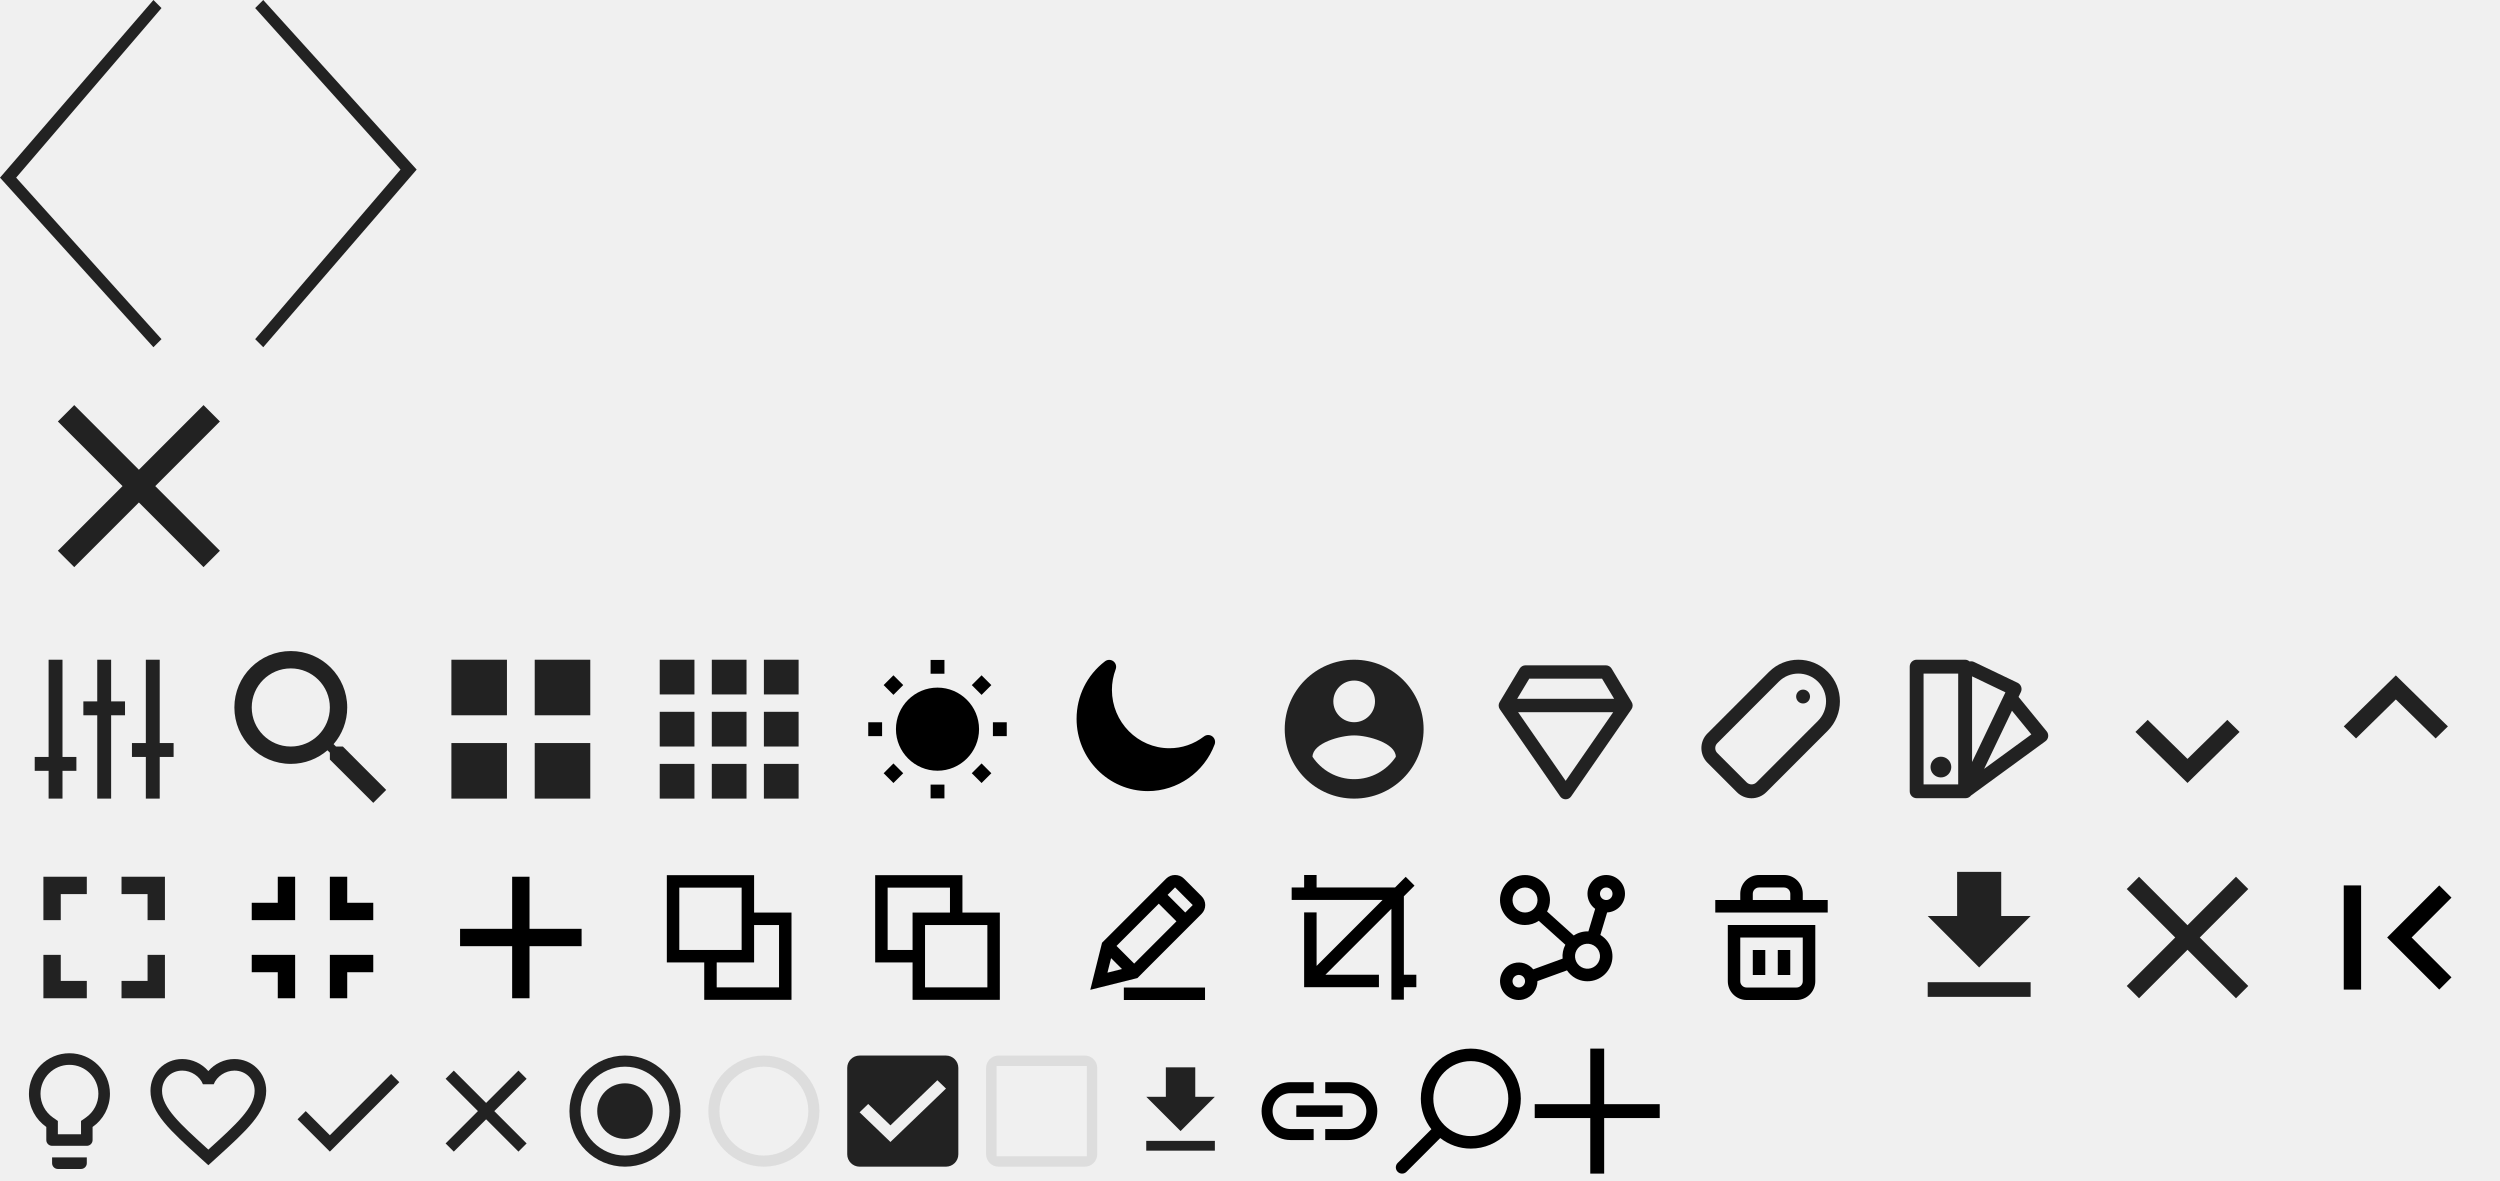
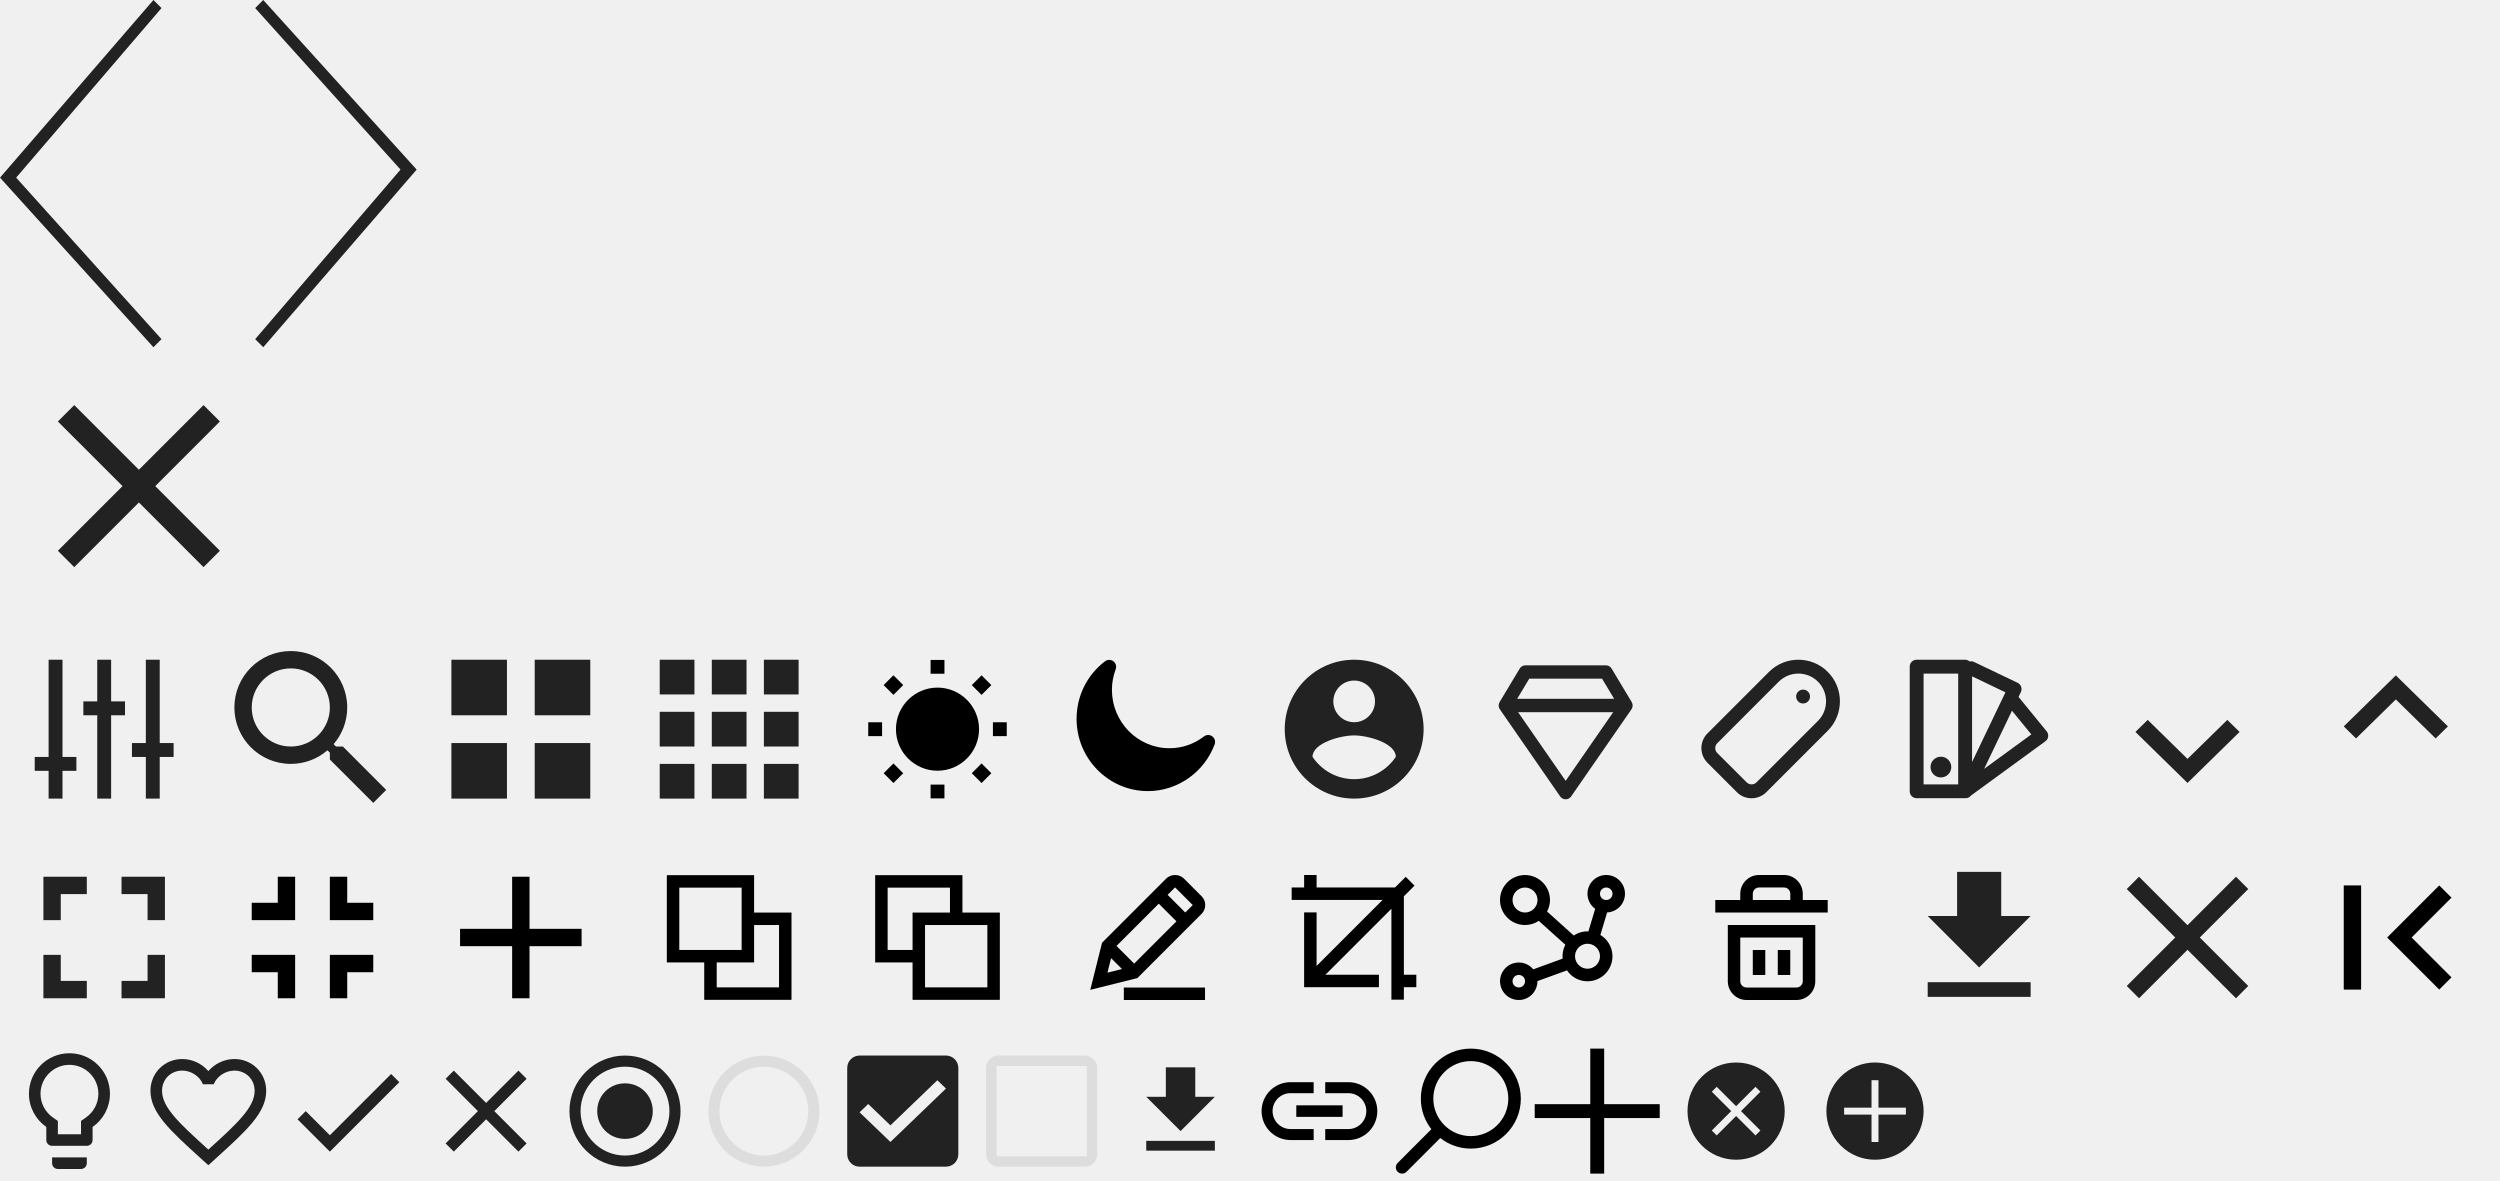
<svg xmlns="http://www.w3.org/2000/svg" xmlns:xlink="http://www.w3.org/1999/xlink" width="360px" height="170px" viewBox="0 0 360 170" version="1.1">
  <defs>
    <polygon id="path-1" points="0 0 20 0 20 20 0 20" />
  </defs>
  <g id="icon" stroke="none" stroke-width="1" fill="none" fill-rule="evenodd">
    <g id="svg_sprite">
      <g id="ic-account-circle-48-px" transform="translate(180, 90)">
        <g id="Group">
          <polygon id="Shape" points="0 0 30 0 30 30 0 30" />
          <path d="M15,5 C9.475,5 5,9.475 5,15 C5,20.525 9.475,25 15,25 C20.525,25 25,20.525 25,15 C25,9.475 20.525,5 15,5 L15,5 Z M15,8 C16.655,8 18,9.345 18,11 C18,12.66 16.655,14 15,14 C13.345,14 12,12.66 12,11 C12,9.345 13.345,8 15,8 L15,8 Z M15,22.2 C12.495,22.2 10.295,20.92 9,18.98 C9.025,16.995 13.005,15.9 15,15.9 C16.995,15.9 20.97,16.995 21,18.98 C19.705,20.92 17.505,22.2 15,22.2 L15,22.2 Z" id="Shape" fill="#222222" />
        </g>
      </g>
      <g id="ic-done-48-px" transform="translate(40, 150)">
        <g id="Group">
          <polygon id="Shape" points="0 0 20 0 20 20 0 20" />
          <polygon id="Shape" fill="#222222" points="7.5 13.475 4.025 10 2.846 11.179 7.5 15.833 17.5 5.833 16.321 4.654" />
        </g>
      </g>
      <g id="ic-favorite-border-48-px" transform="translate(20, 150)">
        <g id="Group">
          <polygon id="Shape" points="0 0 20 0 20 20 0 20" />
          <path d="M13.75,2.5 C12.3,2.5 10.908,3.175 10,4.237 C9.092,3.175 7.7,2.5 6.25,2.5 C3.679,2.5 1.667,4.513 1.667,7.083 C1.667,10.229 4.5,12.8 8.792,16.696 L10,17.792 L11.208,16.696 C15.5,12.8 18.333,10.229 18.333,7.083 C18.333,4.513 16.321,2.5 13.75,2.5 L13.75,2.5 Z M10.088,15.463 L10,15.542 L9.912,15.463 C5.95,11.867 3.333,9.492 3.333,7.083 C3.333,5.421 4.588,4.167 6.25,4.167 C7.533,4.167 8.783,4.996 9.221,6.133 L10.775,6.133 C11.217,4.996 12.467,4.167 13.75,4.167 C15.412,4.167 16.667,5.421 16.667,7.083 C16.667,9.492 14.05,11.867 10.088,15.463 L10.088,15.463 Z" id="Shape" fill="#222222" />
        </g>
      </g>
      <g id="ic-lightbulb-outline-48-px" transform="translate(0, 150)">
        <g id="Clipped">
          <mask id="mask-2" fill="white">
            <use xlink:href="#path-1" />
          </mask>
          <g id="a" />
          <path d="M7.5,17.5 C7.5,17.958 7.875,18.333 8.333,18.333 L11.667,18.333 C12.125,18.333 12.5,17.958 12.5,17.5 L12.5,16.667 L7.5,16.667 L7.5,17.5 L7.5,17.5 Z M10,1.667 C6.779,1.667 4.167,4.279 4.167,7.5 C4.167,9.483 5.158,11.229 6.667,12.283 L6.667,14.167 C6.667,14.625 7.042,15 7.5,15 L12.5,15 C12.958,15 13.333,14.625 13.333,14.167 L13.333,12.283 C14.842,11.229 15.833,9.483 15.833,7.5 C15.833,4.279 13.221,1.667 10,1.667 L10,1.667 Z M12.379,10.917 L11.667,11.412 L11.667,13.333 L8.333,13.333 L8.333,11.417 L7.621,10.921 C6.5,10.137 5.833,8.863 5.833,7.504 C5.833,5.208 7.704,3.337 10,3.337 C12.296,3.337 14.167,5.208 14.167,7.504 C14.167,8.858 13.5,10.133 12.379,10.917 L12.379,10.917 Z" id="Shape" fill="#222222" mask="url(#mask-2)" />
        </g>
      </g>
      <g id="ic-clear-48-px" transform="translate(0, 50)">
        <g id="Group">
          <polygon id="Shape" fill="#222222" points="31.667 10.692 29.308 8.333 20 17.642 10.692 8.333 8.333 10.692 17.642 20 8.333 29.308 10.692 31.667 20 22.358 29.308 31.667 31.667 29.308 22.358 20" />
          <polygon id="Shape" points="0 0 40 0 40 40 0 40" />
        </g>
      </g>
      <g id="ic-clear-48-px-copy" transform="translate(300, 120)">
        <g id="Group">
          <polygon id="Shape" fill="#222222" points="23.75 8.019 21.981 6.25 15 13.231 8.019 6.25 6.25 8.019 13.231 15 6.25 21.981 8.019 23.75 15 16.769 21.981 23.75 23.75 21.981 16.769 15" />
          <polygon id="Shape" points="0 0 30 0 30 30 0 30" />
        </g>
      </g>
      <g id="icon-prev">
        <g id="Assets">
          <g>
            <g id="Web-assets">
              <polygon id="prev" fill="#222222" transform="translate(11.62791, 25) scale(-1, 1) translate(-11.62791, -25) " points="23.256 25.581 1.163 50 4.61852778e-14 48.837 20.93 25.581 4.61852778e-14 1.163 1.163 0" />
              <rect id="Rectangle" x="0" y="0" width="30" height="50" />
            </g>
          </g>
        </g>
      </g>
      <g id="icon-prev" transform="translate(45, 25) rotate(-180) translate(-45, -25) translate(30, 0)">
        <g id="Assets">
          <g>
            <g id="Web-assets">
              <polygon id="prev" fill="#222222" transform="translate(11.62791, 25) scale(-1, 1) translate(-11.62791, -25) " points="23.256 25.581 1.163 50 -6.75015599e-14 48.837 20.93 25.581 -6.75015599e-14 1.163 1.163 0" />
              <rect id="Rectangle-2" x="0" y="0" width="30" height="50" />
            </g>
          </g>
        </g>
      </g>
      <g id="ic-clear-all-48-px" transform="translate(0, 90)">
        <g id="Group">
          <polygon id="Shape" points="0 0 30 0 30 30 0 30" />
          <path d="M21,17 L19,17 L19,19 L21,19 L21,25 L23,25 L23,19 L25,19 L25,17 L23,17 L23,5 L21,5 L21,17 Z M14.003,11 L12.003,11 L12.003,13 L14.003,13 L14.003,25 L16.003,25 L16.003,13 L18.003,13 L18.003,11 L16.003,11 L16.003,5 L14.003,5 L14.003,11 Z M7,19 L5,19 L5,21 L7,21 L7,25 L9,25 L9,21 L11,21 L11,19 L9,19 L9,5 L7,5 L7,19 Z" id="Combined-Shape" fill="#222222" />
        </g>
      </g>
      <g id="Group-8" transform="translate(90, 90)">
        <polygon id="Shape" points="0 0 30 0 30 30 0 30" />
        <path d="M5,10 L10,10 L10,5 L5,5 L5,10 L5,10 Z M12.5,25 L17.5,25 L17.5,20 L12.5,20 L12.5,25 L12.5,25 Z M5,25 L10,25 L10,20 L5,20 L5,25 L5,25 Z M5,17.5 L10,17.5 L10,12.5 L5,12.5 L5,17.5 L5,17.5 Z M12.5,17.5 L17.5,17.5 L17.5,12.5 L12.5,12.5 L12.5,17.5 L12.5,17.5 Z M20,5 L20,10 L25,10 L25,5 L20,5 L20,5 Z M12.5,10 L17.5,10 L17.5,5 L12.5,5 L12.5,10 L12.5,10 Z M20,17.5 L25,17.5 L25,12.5 L20,12.5 L20,17.5 L20,17.5 Z M20,25 L25,25 L25,20 L20,20 L20,25 L20,25 Z" id="Shape" fill="#222222" />
      </g>
      <g id="Group-7" transform="translate(60, 90)">
        <polygon id="Shape" points="0 0 30 0 30 30 0 30" />
        <path d="M5,13 L13,13 L13,5 L5,5 L5,13 L5,13 Z M5,25 L13,25 L13,17 L5,17 L5,25 L5,25 Z M17,25 L25,25 L25,17 L17,17 L17,25 L17,25 Z M17,13 L25,13 L25,5 L17,5 L17,13 L17,13 Z" id="Shape" fill="#222222" />
      </g>
      <g id="ic-fullscreen-48-px" transform="translate(0, 120)">
        <g id="Group">
          <polygon id="Shape" points="0 0 30 0 30 30 0 30" />
          <path d="M8.75,17.5 L6.25,17.5 L6.25,23.75 L12.5,23.75 L12.5,21.25 L8.75,21.25 L8.75,17.5 L8.75,17.5 Z M6.25,12.5 L8.75,12.5 L8.75,8.75 L12.5,8.75 L12.5,6.25 L6.25,6.25 L6.25,12.5 L6.25,12.5 Z M21.25,21.25 L17.5,21.25 L17.5,23.75 L23.75,23.75 L23.75,17.5 L21.25,17.5 L21.25,21.25 L21.25,21.25 Z M17.5,6.25 L17.5,8.75 L21.25,8.75 L21.25,12.5 L23.75,12.5 L23.75,6.25 L17.5,6.25 L17.5,6.25 Z" id="Shape" fill="#222222" />
        </g>
      </g>
      <g id="ic-get-app-48-px" transform="translate(270, 120)">
        <g id="Group">
          <polygon id="Shape" points="0 0 30 0 30 30 0 30" />
          <path d="M22.412,11.903 L18.176,11.903 L18.176,5.55 L11.824,5.55 L11.824,11.903 L7.588,11.903 L15,19.315 L22.412,11.903 L22.412,11.903 Z M7.588,21.432 L7.588,23.55 L22.412,23.55 L22.412,21.432 L7.588,21.432 L7.588,21.432 Z" id="Shape" fill="#222222" />
        </g>
      </g>
      <g id="ic-search-48-px" transform="translate(30, 90)">
        <g id="Group">
          <path d="M19.375,17.5 L18.381,17.5 L18.038,17.156 C19.262,15.738 20,13.894 20,11.875 C20,7.388 16.363,3.75 11.875,3.75 C7.388,3.75 3.75,7.388 3.75,11.875 C3.75,16.363 7.388,20 11.875,20 C13.894,20 15.738,19.262 17.156,18.044 L17.5,18.387 L17.5,19.375 L23.75,25.613 L25.613,23.75 L19.375,17.5 L19.375,17.5 Z M11.875,17.5 C8.769,17.5 6.25,14.981 6.25,11.875 C6.25,8.769 8.769,6.25 11.875,6.25 C14.981,6.25 17.5,8.769 17.5,11.875 C17.5,14.981 14.981,17.5 11.875,17.5 L11.875,17.5 Z" id="Shape" fill="#222222" />
          <polygon id="Shape" points="0 0 30 0 30 30 0 30" />
        </g>
      </g>
      <g id="ic-keyboard-arrow-down-48-px" transform="translate(300, 90)">
        <g id="Group">
          <polygon id="Shape" fill="#222222" points="9.269 13.665 15 19.28 20.731 13.665 22.5 15.398 15 22.745 7.5 15.398" />
          <polygon id="Shape" points="0 0 30 0 30 29.388 0 29.388" />
        </g>
      </g>
      <g id="ic-keyboard-arrow-down-48-px-copy" transform="translate(345, 105) rotate(-180) translate(-345, -105) translate(330, 90)">
        <g id="Group" transform="translate(0, 0)">
          <polygon id="Shape" fill="#222222" points="9.269 13.665 15 19.28 20.731 13.665 22.5 15.398 15 22.745 7.5 15.398" />
          <polygon id="Shape" points="0 0 30 0 30 29.388 0 29.388" />
        </g>
      </g>
      <g id="Group-2" transform="translate(210, 90)">
        <path d="M24.964,11.097 L22.072,6.275 C21.897,5.987 21.583,5.806 21.244,5.806 L9.664,5.806 C9.325,5.806 9.011,5.987 8.836,6.275 L5.943,11.097 C5.748,11.421 5.763,11.833 5.979,12.142 L14.661,24.683 C14.842,24.946 15.14,25.1 15.454,25.1 C15.773,25.1 16.066,24.946 16.246,24.683 L24.928,12.142 C25.15,11.828 25.16,11.421 24.964,11.097 L24.964,11.097 Z M10.21,7.731 L20.698,7.731 L22.432,10.623 L8.475,10.623 L10.21,7.731 L10.21,7.731 Z M15.454,22.44 L8.609,12.558 L22.299,12.558 L15.454,22.44 L15.454,22.44 Z" id="Shape" fill="#222222" />
        <rect id="Rectangle-3" x="0" y="0" width="30" height="30" />
      </g>
      <g id="Group-4" transform="translate(270, 90)">
        <path d="M24.936,16.069 C24.973,15.798 24.894,15.521 24.718,15.309 L20.67,10.356 L21.005,9.654 C21.245,9.16 21.032,8.564 20.537,8.324 L14.245,5.314 C14.043,5.218 13.824,5.213 13.622,5.25 C13.447,5.101 13.229,5 12.979,5 L5.995,5 C5.441,5 5,5.447 5,5.995 L5,23.947 C5,24.5 5.447,24.941 5.995,24.941 L12.973,24.941 L12.973,24.941 L12.973,24.941 C12.989,24.941 13.005,24.936 13.021,24.936 C13.032,24.936 13.043,24.941 13.053,24.941 C13.356,24.941 13.644,24.798 13.835,24.548 L24.532,16.745 C24.761,16.585 24.904,16.34 24.936,16.069 L24.936,16.069 Z M18.782,9.697 L13.979,19.729 L13.979,7.394 L18.782,9.697 L18.782,9.697 Z M11.979,22.952 L6.995,22.952 L6.995,6.995 L11.979,6.995 L11.979,22.952 L11.979,22.952 Z M15.713,20.718 L19.723,12.346 L22.511,15.755 L15.713,20.718 Z M9.489,21.952 C10.315,21.952 10.984,21.283 10.984,20.457 C10.984,19.632 10.315,18.963 9.489,18.963 C8.664,18.963 7.995,19.632 7.995,20.457 C7.995,21.283 8.664,21.952 9.489,21.952 Z" id="Combined-Shape" fill="#222222" />
        <rect id="Rectangle-4" x="0" y="0" width="30" height="30" />
      </g>
      <g id="Group-3" transform="translate(240, 90)">
        <path d="M23.197,6.751 C20.862,4.416 17.064,4.416 14.734,6.751 L5.878,15.608 C4.707,16.773 4.707,18.672 5.878,19.842 L10.112,24.076 C11.277,25.241 13.176,25.241 14.346,24.076 L23.202,15.219 C25.532,12.884 25.532,9.086 23.197,6.751 L23.197,6.751 Z M21.787,13.805 L12.931,22.661 C12.543,23.049 11.91,23.049 11.521,22.661 L7.287,18.432 C6.899,18.044 6.899,17.411 7.287,17.023 L16.144,8.161 C17.697,6.608 20.229,6.608 21.787,8.161 C23.34,9.719 23.34,12.251 21.787,13.805 Z M19.644,11.303 C20.196,11.303 20.644,10.855 20.644,10.303 C20.644,9.751 20.196,9.303 19.644,9.303 C19.091,9.303 18.644,9.751 18.644,10.303 C18.644,10.855 19.091,11.303 19.644,11.303 Z" id="Combined-Shape" fill="#222222" />
        <rect id="Rectangle-3" x="0" y="0" width="30" height="30" />
      </g>
      <g id="ic-clear-48-px" transform="translate(60, 150)">
        <g id="Group">
          <polygon id="Shape" fill="#222222" points="15.833 5.346 14.654 4.167 10 8.821 5.346 4.167 4.167 5.346 8.821 10 4.167 14.654 5.346 15.833 10 11.179 14.654 15.833 15.833 14.654 11.179 10" />
          <polygon id="Shape" points="0 0 20 0 20 20 0 20" />
        </g>
      </g>
      <g id="Group-10" transform="translate(140, 150)">
        <path d="M16.5,3.5 L16.5,16.5 L3.5,16.5 L3.5,3.5 L16.5,3.5 L16.5,3.5 Z M16.222,2 L3.778,2 C2.8,2 2,2.8 2,3.778 L2,16.222 C2,17.2 2.8,18 3.778,18 L16.222,18 C17.2,18 18,17.2 18,16.222 L18,3.778 C18,2.8 17.2,2 16.222,2 L16.222,2 L16.222,2 Z" id="Shape" fill="#CDCDCD" opacity="0.54" />
        <rect id="Rectangle-8" x="0" y="0" width="20" height="20" />
      </g>
      <g id="Group-9" transform="translate(120, 150)">
        <rect id="Rectangle-7" x="0" y="0" width="20" height="20" />
        <path d="M16.222,2 L3.778,2 C2.8,2 2,2.8 2,3.778 L2,16.222 C2,17.2 2.8,18 3.778,18 L16.222,18 C17.2,18 18,17.2 18,16.222 L18,3.778 C18,2.8 17.2,2 16.222,2 L16.222,2 Z M8.222,14.444 L3.778,10.171 L5.022,8.974 L8.222,12.051 L14.978,5.556 L16.222,6.752 L8.222,14.444 L8.222,14.444 Z" id="Shape" fill="#222222" />
      </g>
      <g id="Group-6" transform="translate(100, 150)">
        <rect id="Rectangle-6" x="0" y="0" width="20" height="20" />
        <path d="M10,2 C5.6,2 2,5.6 2,10 C2,14.4 5.6,18 10,18 C14.4,18 18,14.4 18,10 C18,5.6 14.4,2 10,2 L10,2 Z M10,16.4 C6.48,16.4 3.6,13.52 3.6,10 C3.6,6.48 6.48,3.6 10,3.6 C13.52,3.6 16.4,6.48 16.4,10 C16.4,13.52 13.52,16.4 10,16.4 L10,16.4 Z" id="Shape" fill="#CDCDCD" opacity="0.54" />
      </g>
      <g id="Group-5" transform="translate(80, 150)">
        <path d="M10,6 C7.76,6 6,7.76 6,10 C6,12.24 7.76,14 10,14 C12.24,14 14,12.24 14,10 C14,7.76 12.24,6 10,6 L10,6 Z M10,2 C5.6,2 2,5.6 2,10 C2,14.4 5.6,18 10,18 C14.4,18 18,14.4 18,10 C18,5.6 14.4,2 10,2 L10,2 Z M10,16.4 C6.48,16.4 3.6,13.52 3.6,10 C3.6,6.48 6.48,3.6 10,3.6 C13.52,3.6 16.4,6.48 16.4,10 C16.4,13.52 13.52,16.4 10,16.4 L10,16.4 Z" id="Shape" fill="#222222" />
        <rect id="Rectangle-5" x="0" y="0" width="20" height="20" />
      </g>
      <g id="ic-first-page-48-px" transform="translate(330, 120)">
        <g id="Group">
          <path d="M23.012,20.738 L17.275,15 L23.012,9.262 L21.25,7.5 L13.75,15 L21.25,22.5 L23.012,20.738 Z M7.5,7.5 L10,7.5 L10,22.5 L7.5,22.5 L7.5,7.5 Z" id="Shape" fill="#000000" />
          <polygon id="Shape" points="30 30 0 30 0 0 30 0" />
        </g>
      </g>
      <g id="ic-get-app-48-px" transform="translate(160, 150)">
        <g id="Group">
          <polygon id="Shape" points="0 0 20 0 20 20 0 20" />
          <path d="M14.941,7.935 L12.118,7.935 L12.118,3.7 L7.882,3.7 L7.882,7.935 L5.059,7.935 L10,12.876 L14.941,7.935 L14.941,7.935 Z M5.059,14.288 L5.059,15.7 L14.941,15.7 L14.941,14.288 L5.059,14.288 L5.059,14.288 Z" id="Shape" fill="#222222" />
        </g>
      </g>
      <g id="ic-link-48-px" transform="translate(180, 150)">
        <g id="Group">
          <polygon id="Shape" points="0 0 20 0 20 20 0 20" />
          <path d="M3.25,10 C3.25,8.575 4.408,7.417 5.833,7.417 L9.167,7.417 L9.167,5.833 L5.833,5.833 C3.533,5.833 1.667,7.7 1.667,10 C1.667,12.3 3.533,14.167 5.833,14.167 L9.167,14.167 L9.167,12.583 L5.833,12.583 C4.408,12.583 3.25,11.425 3.25,10 Z M6.667,10.833 L13.333,10.833 L13.333,9.167 L6.667,9.167 L6.667,10.833 Z M14.167,5.833 L10.833,5.833 L10.833,7.417 L14.167,7.417 C15.592,7.417 16.75,8.575 16.75,10 C16.75,11.425 15.592,12.583 14.167,12.583 L10.833,12.583 L10.833,14.167 L14.167,14.167 C16.467,14.167 18.333,12.3 18.333,10 C18.333,7.7 16.467,5.833 14.167,5.833 Z" id="Shape" fill="#000000" />
        </g>
      </g>
      <g id="Group-2" transform="translate(120, 90)">
        <g id="white">
          <polygon id="Shape" points="0 0 30 0 30 30 0 30" />
          <path d="M15,9.016 C11.702,9.016 9.016,11.702 9.016,15 C9.016,18.298 11.702,20.984 15,20.984 C18.298,20.984 20.984,18.298 20.984,15 C20.984,11.702 18.298,9.016 15,9.016 Z M14.005,5.027 L16,5.027 L16,7.021 L14.005,7.021 L14.005,5.027 Z M14.005,22.979 L16,22.979 L16,24.973 L14.005,24.973 L14.005,22.979 Z M22.979,14.005 L24.973,14.005 L24.973,16 L22.979,16 L22.979,14.005 Z M5.027,14.005 L7.021,14.005 L7.021,16 L5.027,16 L5.027,14.005 Z M19.936,8.654 L21.346,10.064 L22.755,8.654 L21.346,7.245 L19.936,8.654 Z M7.245,21.346 L8.654,22.755 L10.064,21.346 L8.654,19.936 L7.245,21.346 Z M21.346,22.755 L19.935,21.345 L21.346,19.934 L22.756,21.345 L21.346,22.755 Z M8.653,7.241 L10.064,8.651 L8.653,10.061 L7.243,8.651 L8.653,7.241 Z" id="Combined-Shape" fill="#000000" />
        </g>
      </g>
      <g id="dark" transform="translate(150, 90)">
        <polygon id="Shape" points="0 0 30 0 30 30 0 30" />
        <path d="M24.569,16.037 C24.213,15.771 23.723,15.777 23.372,16.048 C21.92,17.16 20.202,17.745 18.399,17.745 C13.83,17.745 10.117,13.973 10.117,9.34 C10.117,8.335 10.298,7.335 10.66,6.367 C10.814,5.952 10.676,5.484 10.319,5.218 C9.963,4.952 9.473,4.957 9.117,5.229 C6.516,7.218 5.027,10.239 5.027,13.521 C5.027,19.255 9.638,23.92 15.303,23.92 C19.548,23.92 23.41,21.218 24.91,17.191 C25.064,16.771 24.926,16.303 24.569,16.037 Z" id="Shape" fill="#000000" />
      </g>
      <g id="ic-fullscreen-exit-48-px" transform="translate(30, 120)">
        <g id="Group">
          <polygon id="Shape" points="0 0 30 0 30 30 0 30" />
          <path d="M6.25,20 L10,20 L10,23.75 L12.5,23.75 L12.5,17.5 L6.25,17.5 L6.25,20 Z M10,10 L6.25,10 L6.25,12.5 L12.5,12.5 L12.5,6.25 L10,6.25 L10,10 Z M17.5,23.75 L20,23.75 L20,20 L23.75,20 L23.75,17.5 L17.5,17.5 L17.5,23.75 Z M20,10 L20,6.25 L17.5,6.25 L17.5,12.5 L23.75,12.5 L23.75,10 L20,10 Z" id="Shape" fill="#000000" />
        </g>
      </g>
      <g id="ic-add-48-px" transform="translate(60, 120)">
        <g id="Group">
          <polygon id="Shape" fill="#000000" points="23.75 16.25 16.25 16.25 16.25 23.75 13.75 23.75 13.75 16.25 6.25 16.25 6.25 13.75 13.75 13.75 13.75 6.25 16.25 6.25 16.25 13.75 23.75 13.75" />
          <polygon id="Shape" points="0 0 30 0 30 30 0 30" />
        </g>
      </g>
      <g id="Group-5" transform="translate(90, 120)">
        <polygon id="Shape" points="0 0 30 0 30 30 0 30" />
        <path d="M18.59,11.41 L18.59,6.024 L6.024,6.024 L6.024,18.59 L11.41,18.59 L11.41,23.976 L23.976,23.976 L23.976,11.41 L18.59,11.41 Z M7.819,16.795 L7.819,7.819 L16.795,7.819 L16.795,11.41 L16.795,16.795 L11.41,16.795 L7.819,16.795 Z M22.181,22.181 L13.205,22.181 L13.205,18.59 L18.59,18.59 L18.59,13.205 L22.181,13.205 L22.181,22.181 Z" id="Shape" fill="#000000" />
      </g>
      <g id="Group-5" transform="translate(120, 120)">
        <polygon id="Shape" points="0 0 30 0 30 30 0 30" />
        <path d="M18.59,11.41 L18.59,6.024 L6.024,6.024 L6.024,18.59 L11.41,18.59 L11.41,23.976 L23.976,23.976 L23.976,11.41 L18.59,11.41 Z M7.819,16.795 L7.819,7.819 L16.795,7.819 L16.795,11.41 L16.795,16.795 L11.41,16.795 L7.819,16.795 Z M22.181,22.181 L13.205,22.181 L13.205,18.59 L18.59,18.59 L18.59,13.205 L22.181,13.205 L22.181,22.181 Z" id="Shape" fill="#000000" transform="translate(15, 15) rotate(-180) translate(-15, -15) " />
      </g>
      <g id="Group-4" transform="translate(150, 120)">
        <polygon id="Shape" points="0 0 30 0 30 30 0 30" />
        <path d="M23.025,11.598 C23.366,11.258 23.553,10.807 23.553,10.327 C23.553,9.847 23.366,9.396 23.025,9.055 L20.481,6.511 C19.8,5.83 18.614,5.83 17.938,6.511 L8.694,15.755 L7,22.536 L13.786,20.842 L23.025,11.598 Z M10.777,16.215 L16.863,10.13 L19.406,12.674 L13.321,18.759 L10.777,16.215 Z M19.21,7.783 L21.753,10.327 L20.678,11.402 L18.135,8.858 L19.21,7.783 Z M9.995,17.972 L11.564,19.541 L9.472,20.065 L9.995,17.972 Z M11.833,22.2 L23.524,22.2 L23.524,24 L11.833,24 L11.833,22.2 Z" id="Combined-Shape" fill="#000000" />
      </g>
      <g id="Group-5" transform="translate(180, 120)">
        <polygon id="Shape" points="0 0 30 0 30 30 0 30" />
        <polygon id="Shape" fill="#000000" points="22.157 20.362 22.157 9.064 23.689 7.532 22.42 6.263 20.888 7.795 9.59 7.795 9.59 6 7.795 6 7.795 7.795 6 7.795 6 9.59 19.093 9.59 9.59 19.093 9.59 11.386 7.795 11.386 7.795 22.157 18.566 22.157 18.566 20.362 10.859 20.362 20.362 10.859 20.362 23.952 22.157 23.952 22.157 22.157 23.952 22.157 23.952 20.362" />
      </g>
      <g id="Group-4" transform="translate(210, 120)">
        <polygon id="Shape" points="0 0 30 0 30 30 0 30" />
        <path d="M23.999,8.702 C23.999,7.209 22.79,6 21.298,6 C19.805,6 18.596,7.209 18.596,8.702 C18.596,9.594 19.038,10.381 19.705,10.875 L18.731,14.119 C17.982,14.09 17.243,14.302 16.619,14.714 L12.78,11.259 C13.039,10.76 13.198,10.204 13.198,9.604 C13.198,7.617 11.586,6.005 9.599,6.005 C7.612,6.005 6,7.617 6,9.604 C6,11.59 7.612,13.203 9.599,13.203 C10.333,13.203 11.014,12.982 11.586,12.603 L15.41,16.043 C15.079,16.682 14.949,17.373 15.016,18.044 L10.789,19.585 C10.127,18.783 9.037,18.399 7.972,18.702 C6.537,19.105 5.702,20.597 6.106,22.032 C6.509,23.467 8.001,24.302 9.436,23.899 C10.631,23.563 11.398,22.464 11.394,21.279 L15.645,19.733 C15.952,20.18 16.355,20.573 16.859,20.856 C18.601,21.816 20.789,21.183 21.749,19.441 C22.685,17.742 22.099,15.631 20.453,14.633 L21.427,11.394 C22.862,11.317 23.999,10.146 23.999,8.702 Z M8.951,22.162 C8.471,22.296 7.972,22.018 7.838,21.538 C7.703,21.058 7.982,20.559 8.462,20.424 C8.942,20.29 9.441,20.568 9.575,21.048 C9.709,21.528 9.431,22.027 8.951,22.162 Z M21.298,7.799 C21.797,7.799 22.2,8.203 22.2,8.702 C22.2,9.201 21.797,9.604 21.298,9.604 C20.799,9.604 20.396,9.201 20.396,8.702 C20.396,8.203 20.804,7.799 21.298,7.799 Z M7.804,9.604 C7.804,8.606 8.615,7.804 9.604,7.804 C10.592,7.804 11.403,8.606 11.403,9.604 C11.403,10.592 10.592,11.403 9.604,11.403 C8.615,11.403 7.804,10.592 7.804,9.604 Z M20.175,18.567 C19.695,19.436 18.596,19.753 17.732,19.273 C16.864,18.793 16.547,17.694 17.027,16.83 C17.507,15.957 18.606,15.645 19.47,16.125 C20.338,16.6 20.66,17.689 20.175,18.567 Z" id="Shape" fill="#000000" />
      </g>
      <g id="ic-add-48-px" transform="translate(240, 120)">
        <polygon id="Shape" points="0 0 30 0 30 30 0 30" />
        <path d="M8.804,21.299 C8.804,22.786 10.013,24 11.505,24 L18.701,24 C20.188,24 21.402,22.791 21.402,21.299 L21.402,13.201 L8.804,13.201 L8.804,21.299 Z M10.603,15 L19.598,15 L19.598,21.299 C19.598,21.793 19.195,22.201 18.696,22.201 L11.5,22.201 C11.006,22.201 10.598,21.798 10.598,21.299 L10.598,15 L10.603,15 Z M19.598,9.603 L19.598,8.701 C19.598,7.214 18.389,6 16.897,6 L13.299,6 C11.812,6 10.598,7.209 10.598,8.701 L10.598,9.603 L7,9.603 L7,11.402 L10.598,11.402 L19.593,11.402 L23.191,11.402 L23.191,9.603 L19.598,9.603 Z M12.402,9.603 L12.402,8.701 C12.402,8.207 12.805,7.799 13.304,7.799 L16.902,7.799 C17.396,7.799 17.804,8.202 17.804,8.701 L17.804,9.603 L12.402,9.603 Z M16,16.799 L17.799,16.799 L17.799,20.397 L16,20.397 L16,16.799 Z M12.402,16.799 L14.201,16.799 L14.201,20.397 L12.402,20.397 L12.402,16.799 Z" id="Combined-Shape" fill="#000000" />
      </g>
      <path d="M211.797,151 C207.828,151 204.598,154.23 204.598,158.2 C204.598,159.861 205.169,161.387 206.119,162.606 L201.263,167.464 C200.912,167.814 200.912,168.386 201.263,168.736 C201.44,168.914 201.671,169 201.901,169 C202.131,169 202.362,168.914 202.539,168.736 L207.396,163.878 C208.615,164.829 210.141,165.4 211.801,165.4 C215.77,165.4 219,162.17 219,158.2 C218.995,154.23 215.765,151 211.797,151 Z M211.797,163.6 C208.821,163.6 206.398,161.176 206.398,158.2 C206.398,155.224 208.821,152.8 211.797,152.8 C214.772,152.8 217.196,155.224 217.196,158.2 C217.196,161.176 214.772,163.6 211.797,163.6 Z" id="Shape" fill="#000000" />
      <polygon id="Shape" fill="#000000" points="239 161 231 161 231 169 229 169 229 161 221 161 221 159 229 159 229 151 231 151 231 159 239 159" />
+       <g id="Group-6" transform="translate(240, 150)">
+         <g id="ic-clear-48-px" transform="translate(-0, 0)">
+           <g id="Group">
+             <path d="M10,17 C13.866,17 17,13.866 17,10 C17,6.134 13.866,3 10,3 C6.134,3 3,6.134 3,10 C3,13.866 6.134,17 10,17 Z M13.5,7.207 L12.793,6.5 L10,9.293 L7.207,6.5 L6.5,7.207 L9.293,10 L6.5,12.793 L7.207,13.5 L10,10.707 L12.793,13.5 L13.5,12.793 L10.707,10 L13.5,7.207 Z" id="Combined-Shape" fill="#222222" />
+             <polygon id="Shape" points="0 0 20 0 20 20 0 20" />
+           </g>
+         </g>
+       </g>
+       <g id="Group-6" transform="translate(260, 150)">
+         <g id="ic-clear-48-px">
+           <g id="Group">
+             <path d="M10,17 C13.866,17 17,13.866 17,10 C17,6.134 13.866,3 10,3 C6.134,3 3,6.134 3,10 C3,13.866 6.134,17 10,17 Z M13.5,7.207 L12.793,6.5 L10,9.293 L7.207,6.5 L6.5,7.207 L9.293,10 L6.5,12.793 L7.207,13.5 L10,10.707 L12.793,13.5 L13.5,12.793 L10.707,10 L13.5,7.207 Z" id="Combined-Shape" fill="#222222" transform="translate(10, 10) rotate(-315) translate(-10, -10) " />
+             <polygon id="Shape" points="9.09494702e-13 0 20 0 20 20 9.09494702e-13 20" />
+           </g>
+         </g>
+       </g>
    </g>
  </g>
</svg>
